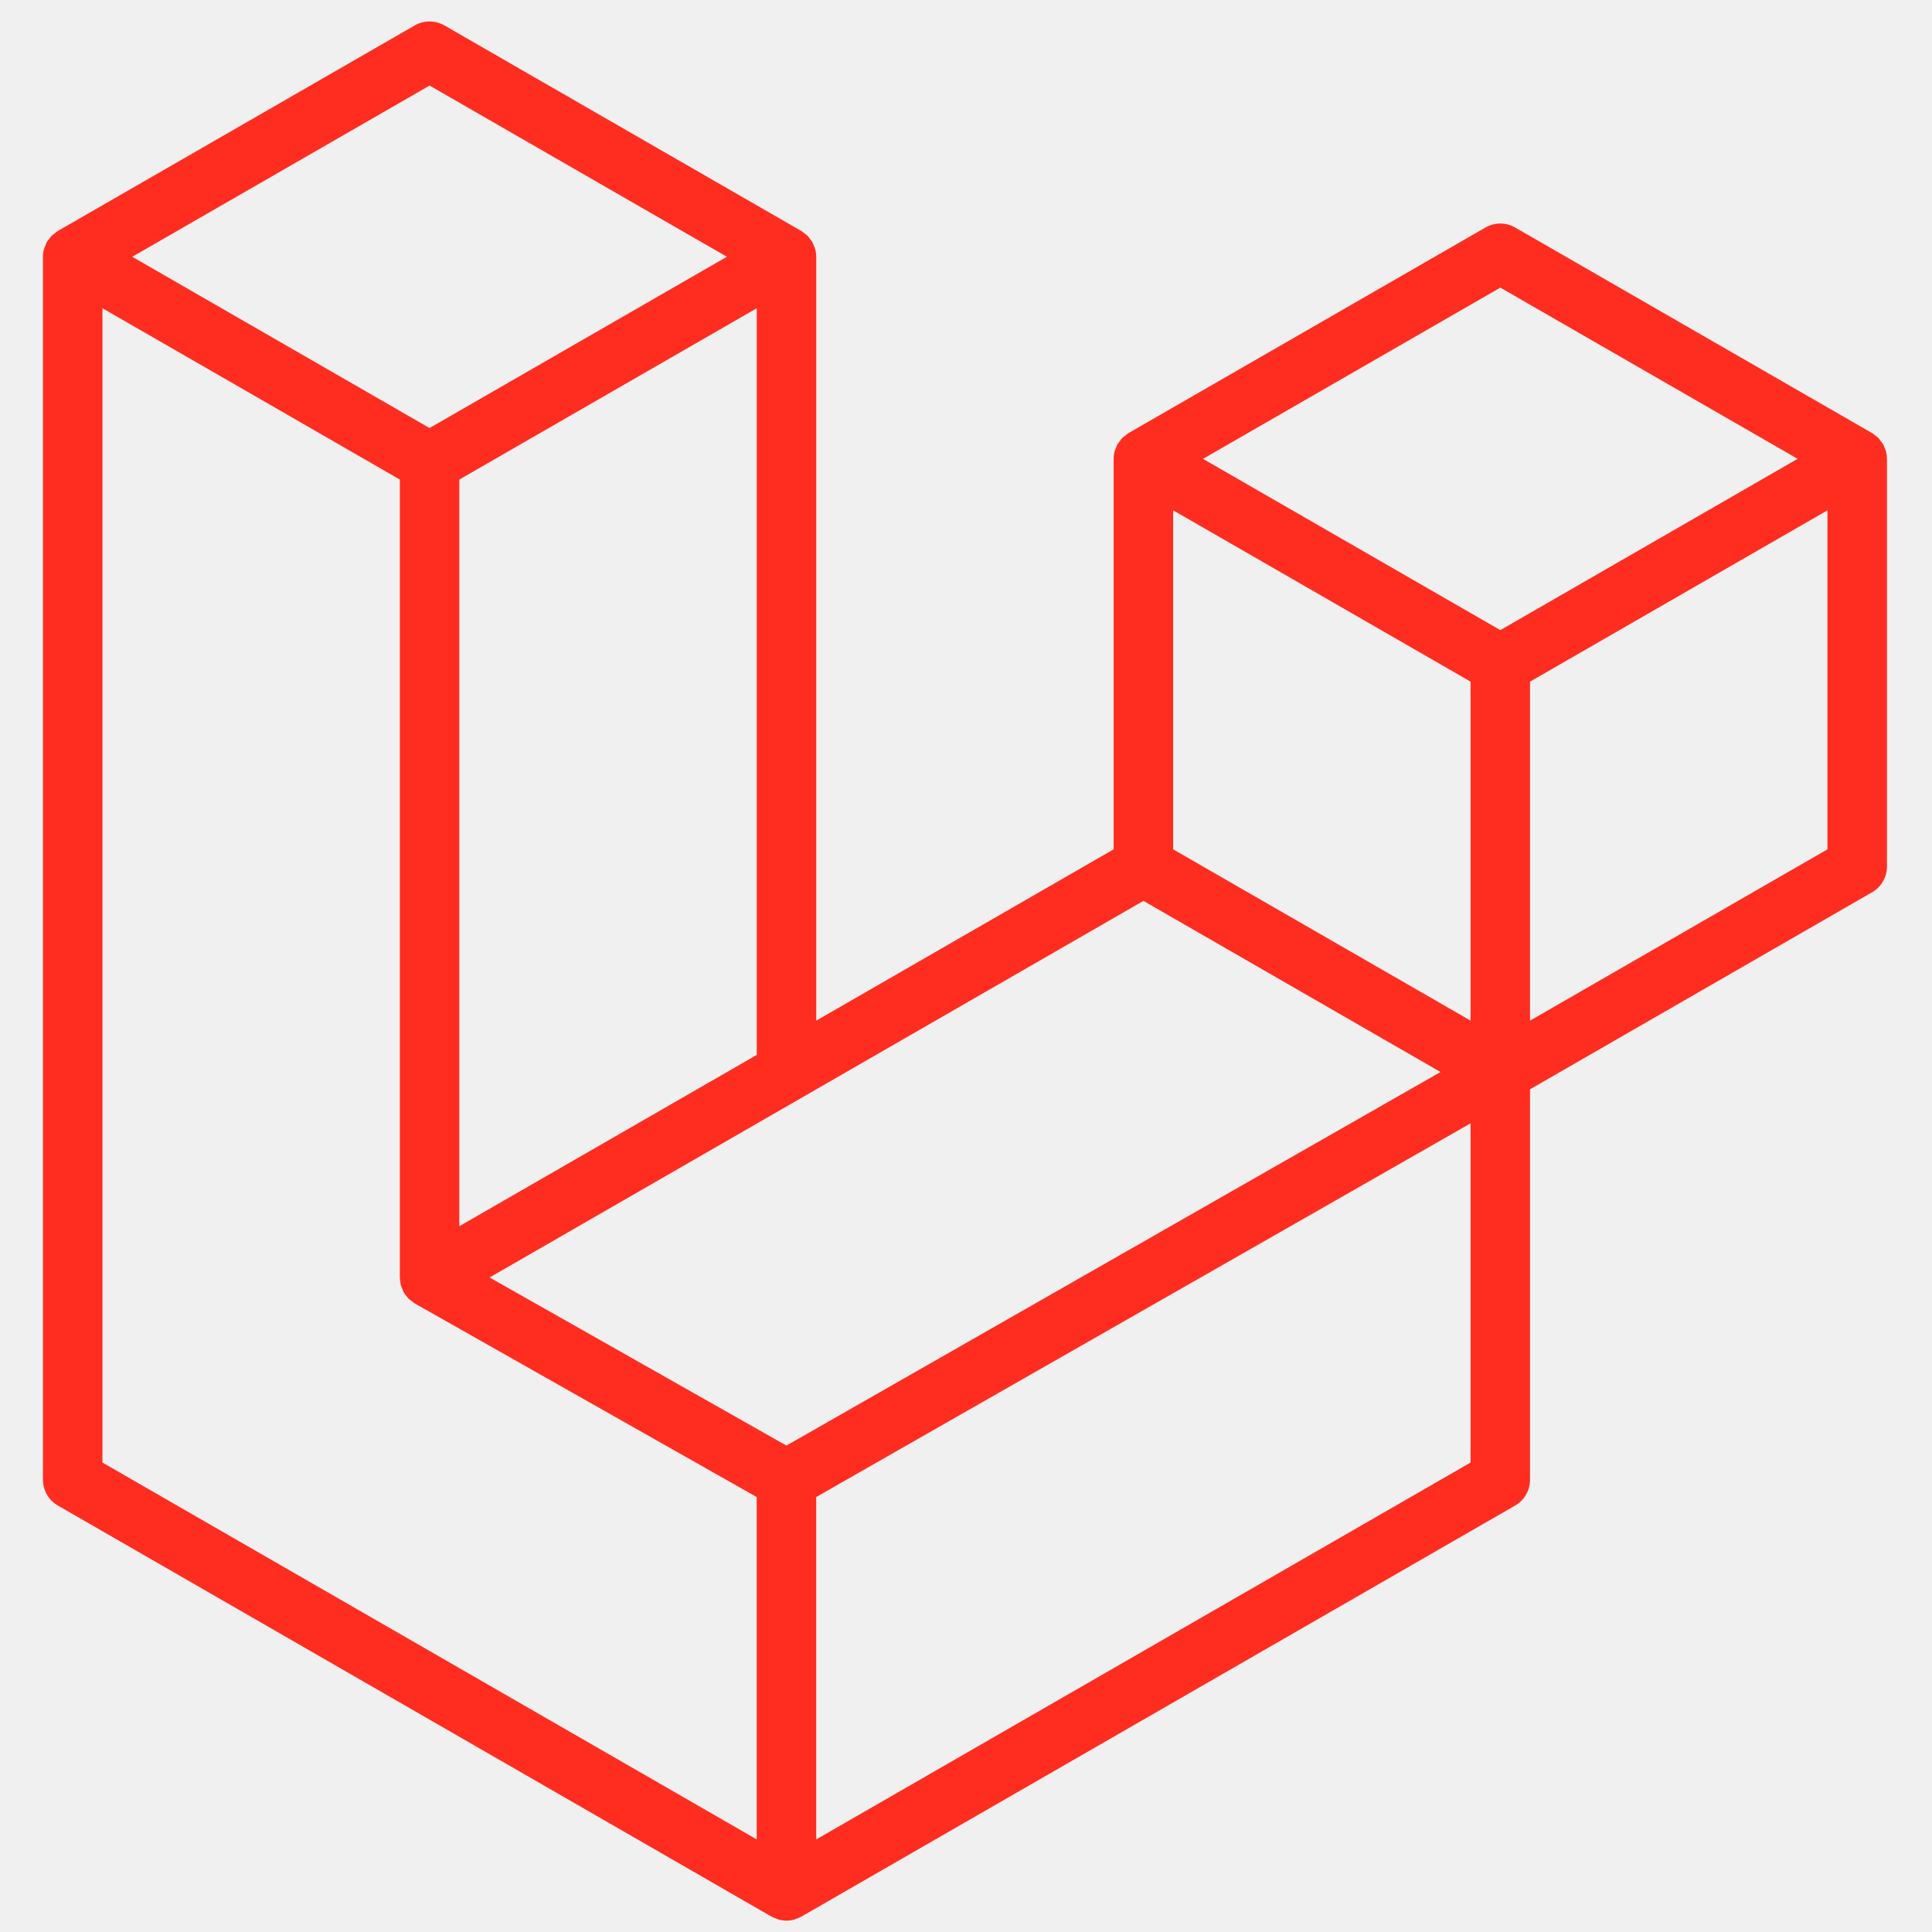
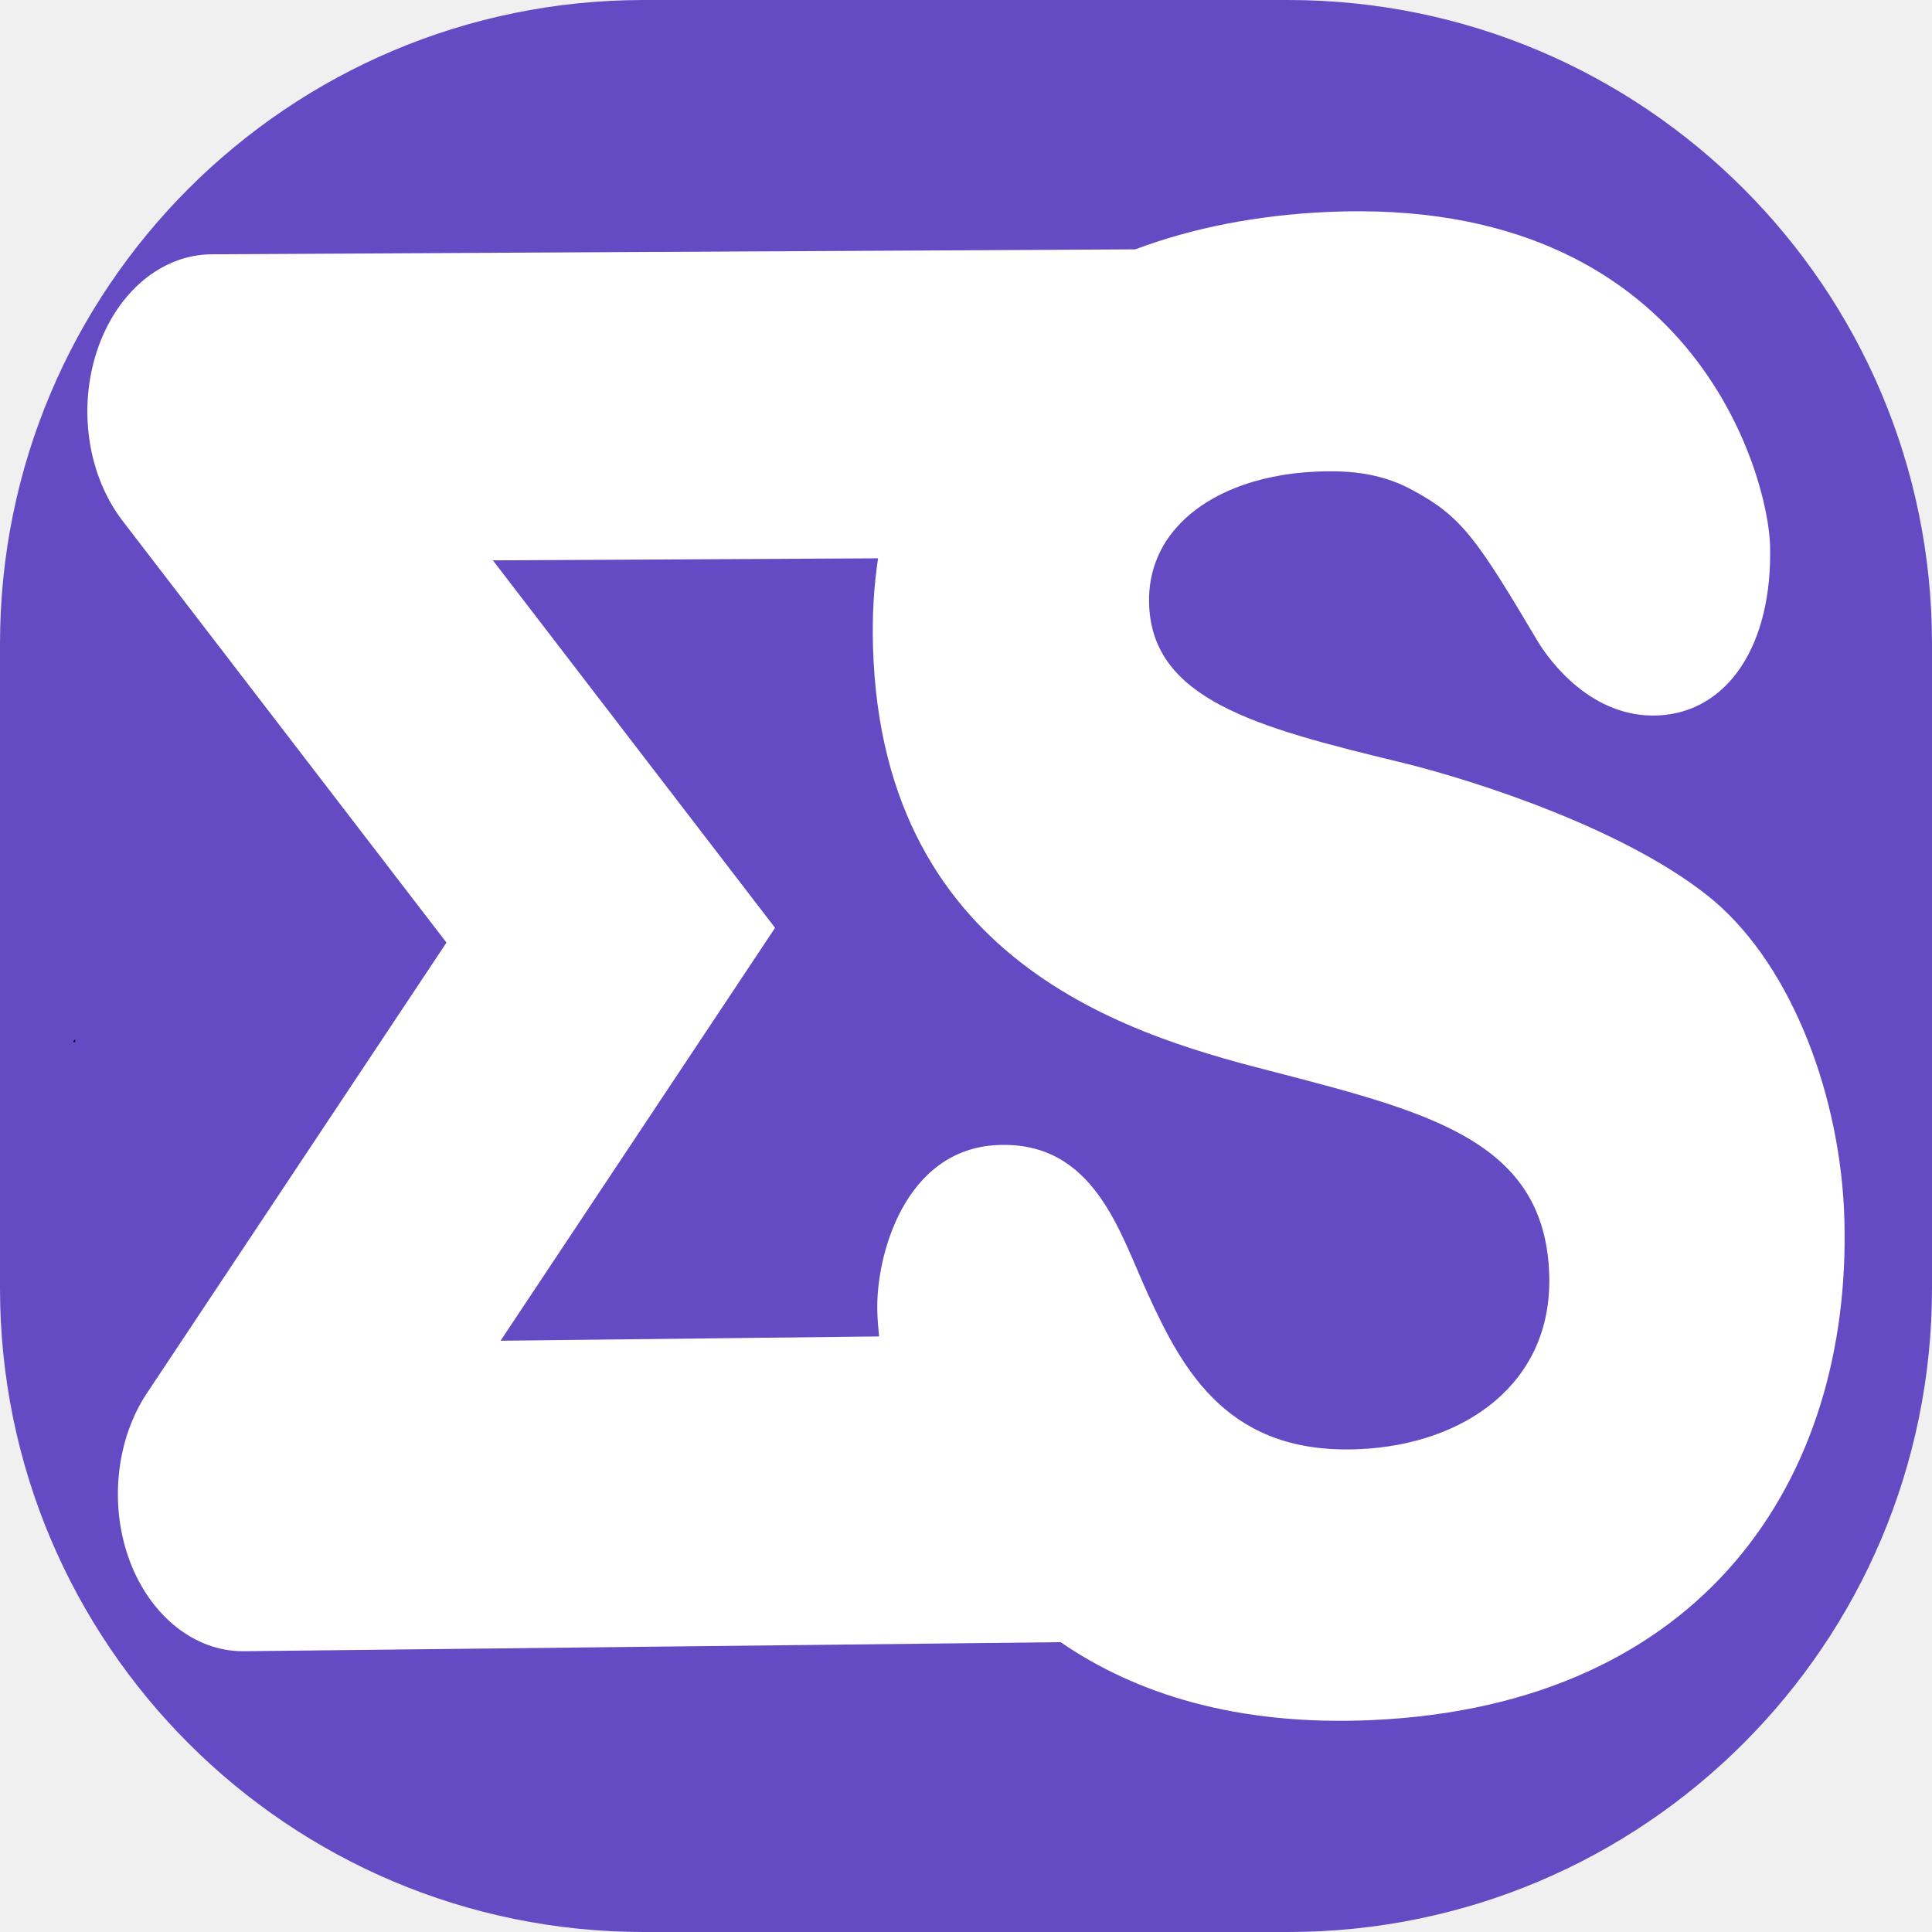
- <svg xmlns="http://www.w3.org/2000/svg" width="166" height="166" viewBox="0 0 166 166" fill="none">
-   <path fill-rule="evenodd" clip-rule="evenodd" d="M162.041 38.759C162.099 38.977 162.129 39.201 162.13 39.426V74.452C162.13 74.902 162.011 75.344 161.786 75.733C161.561 76.122 161.237 76.444 160.847 76.668L131.462 93.594V127.141C131.462 128.054 130.977 128.897 130.186 129.357L68.847 164.683C68.707 164.763 68.554 164.814 68.401 164.868C68.343 164.887 68.289 164.922 68.228 164.938C67.8 165.051 67.349 165.051 66.92 164.938C66.85 164.919 66.786 164.881 66.719 164.855C66.579 164.804 66.432 164.76 66.298 164.683L4.972 129.357C4.583 129.133 4.259 128.81 4.034 128.421C3.808 128.032 3.69 127.591 3.689 127.141L3.689 22.063C3.689 21.834 3.721 21.61 3.779 21.393C3.798 21.32 3.843 21.253 3.868 21.179C3.916 21.045 3.961 20.908 4.031 20.783C4.079 20.7 4.149 20.633 4.206 20.557C4.28 20.454 4.347 20.349 4.433 20.26C4.506 20.186 4.602 20.132 4.685 20.068C4.778 19.992 4.861 19.909 4.966 19.848L35.633 2.185C36.022 1.961 36.462 1.844 36.91 1.844C37.358 1.844 37.798 1.961 38.186 2.185L68.851 19.848H68.857C68.959 19.912 69.045 19.992 69.138 20.065C69.221 20.129 69.313 20.186 69.387 20.257C69.476 20.349 69.54 20.454 69.616 20.557C69.671 20.633 69.744 20.7 69.789 20.783C69.862 20.911 69.904 21.045 69.955 21.179C69.98 21.253 70.025 21.32 70.044 21.396C70.103 21.614 70.133 21.838 70.133 22.063V87.694L95.686 72.974V39.423C95.686 39.2 95.718 38.973 95.775 38.759C95.798 38.683 95.839 38.615 95.865 38.542C95.916 38.408 95.96 38.271 96.031 38.146C96.079 38.063 96.149 37.996 96.203 37.92C96.279 37.818 96.343 37.712 96.433 37.623C96.506 37.549 96.599 37.495 96.681 37.431C96.777 37.355 96.86 37.272 96.962 37.211L127.633 19.548C128.021 19.324 128.461 19.206 128.91 19.206C129.358 19.206 129.798 19.324 130.186 19.548L160.85 37.211C160.959 37.275 161.042 37.355 161.137 37.428C161.217 37.492 161.31 37.549 161.383 37.62C161.473 37.712 161.536 37.818 161.613 37.92C161.67 37.996 161.741 38.063 161.785 38.146C161.859 38.271 161.9 38.408 161.951 38.542C161.98 38.615 162.021 38.683 162.041 38.759ZM157.018 72.974V43.848L146.287 50.028L131.462 58.568V87.694L157.021 72.974H157.018ZM126.354 125.663V96.518L111.771 104.85L70.13 128.626V158.046L126.354 125.663ZM8.801 26.485V125.663L65.018 158.043V128.629L35.649 112L35.64 111.994L35.627 111.988C35.528 111.93 35.445 111.847 35.353 111.777C35.273 111.713 35.18 111.662 35.11 111.592L35.104 111.582C35.021 111.502 34.963 111.403 34.893 111.314C34.829 111.228 34.753 111.154 34.702 111.065L34.699 111.055C34.641 110.96 34.606 110.845 34.565 110.736C34.523 110.64 34.469 110.551 34.443 110.449C34.411 110.328 34.405 110.197 34.392 110.072C34.379 109.976 34.354 109.881 34.354 109.785V109.778V41.205L19.532 32.662L8.801 26.485ZM36.913 7.35L11.364 22.063L36.907 36.777L62.453 22.06L36.907 7.35H36.913ZM50.2 99.174L65.022 90.637V26.485L54.291 32.665L39.466 41.205V105.357L50.2 99.174ZM128.91 24.713L103.363 39.426L128.91 54.14L154.453 39.423L128.91 24.713ZM126.354 58.568L111.529 50.028L100.798 43.848V72.974L115.619 81.511L126.354 87.694V58.568ZM67.571 124.205L105.042 102.803L123.772 92.109L98.245 77.405L68.854 94.334L42.066 109.762L67.571 124.205Z" fill="#FF2D20" />
+ <svg xmlns="http://www.w3.org/2000/svg" version="1.1" id="Calque_1" x="0px" y="0px" viewBox="0 0 512 512" style="enable-background:new 0 0 512 512;" xml:space="preserve">
+   <style type="text/css">
+ 	.st0{fill:#654BC3;}
+ 	.st1{fill:#FFFFFF;}
+ </style>
+   <path class="st0" d="M341.37,512H170.63C76.39,512,0,435.61,0,341.37V170.63C0,76.39,76.39,0,170.63,0h170.74  C435.61,0,512,76.39,512,170.63v170.74C512,435.61,435.61,512,341.37,512z" />
+   <g>
+     <path d="M19.93,275.44c-0.24,0.22-0.43,0.47-0.58,0.73l0.58,0L19.93,275.44z" />
+   </g>
+   <g>
+     <path class="st1" d="M488.78,323.1c-0.9-31.87-13.49-66.46-34.63-84.42c-22.01-18.48-62.78-31.8-83.55-36.81   c-37.65-9.12-65.37-16.53-66.08-41.9c-0.14-4.52,0.69-8.67,2.3-12.4c1.14-2.67,2.69-5.14,4.59-7.34   c7.81-9.19,21.52-14.55,37.22-15.24c6.87-0.3,16.33-0.2,25.5,4.79c13.09,6.99,17.12,12.75,33.37,40.15   c3.16,5.26,14.33,20.46,31.92,19.67c18.45-0.84,30.41-18.68,29.66-45.16c-0.51-17.81-19.83-92.67-117.26-88.27   c-18.53,0.84-35.71,4.18-50.96,9.91l-244.7,1.31C42.88,67.42,30.94,77.4,25.76,92.82c-5.16,15.42-2.53,33.13,6.69,45.16   l85.87,111.82L38.97,369.15c-8.28,12.4-10.07,29.92-4.57,44.57c5.46,14.53,17.18,23.87,29.94,23.87h0.29l216.45-2.4   c19.63,13.51,46.45,22.28,82.55,20.65C451.19,451.88,490.74,392.25,488.78,323.1z M360.31,384.04   c-34.35,1.56-46.57-20.06-56.18-41.28c-7.34-15.89-14.06-40.47-39.79-39.31c-24.48,1.11-32.27,29.05-31.84,44.17   c0.06,2.03,0.22,4.22,0.47,6.55l-100.32,1.14l72.75-109.42l-74.78-97.39l102.08-0.54c-1.12,7.39-1.59,15.17-1.35,23.4   c2.43,85.9,71.71,103.86,107.64,113.05c40.7,10.62,70.57,18.45,71.58,53.59C411.38,366.6,388.21,382.78,360.31,384.04z" />
+   </g>
</svg>
